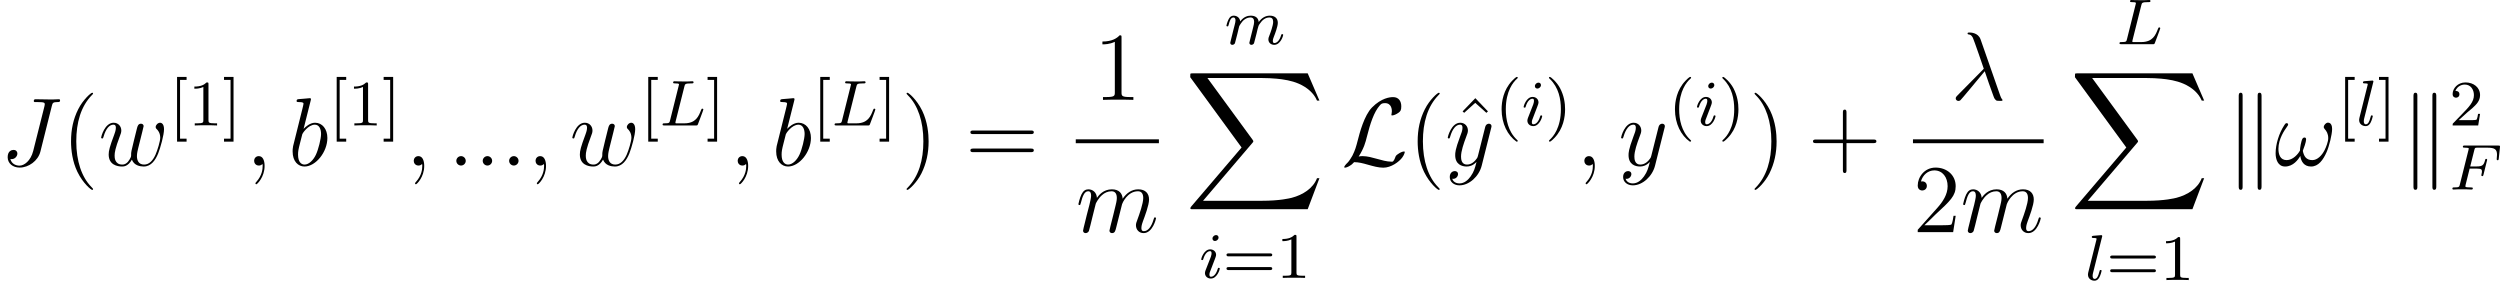
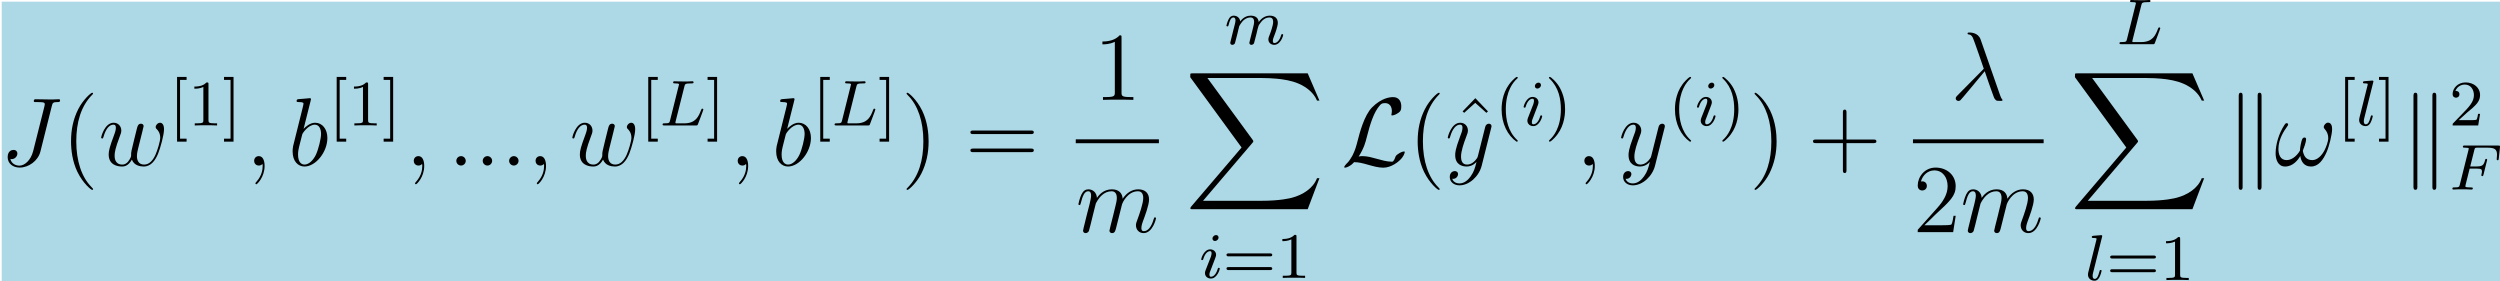
<svg xmlns="http://www.w3.org/2000/svg" xmlns:xlink="http://www.w3.org/1999/xlink" version="1.1" width="347.913pt" height="39.064pt" viewBox="-.239 -.233 347.913 39.064">
+   <rect width="100%" height="100%" fill="lightblue" />
  <defs>
    <path id="g1-76" d="M2.152-1.112C2.798-2.116 3.001-2.881 3.156-3.515C3.575-5.165 4.029-6.599 4.77-7.424C4.914-7.58 5.009-7.687 5.392-7.687C6.217-7.687 6.241-6.862 6.241-6.695C6.241-6.48 6.181-6.312 6.181-6.253C6.181-6.169 6.253-6.169 6.265-6.169C6.456-6.169 6.779-6.3 7.077-6.516C7.293-6.683 7.4-6.802 7.4-7.293C7.4-7.938 7.066-8.428 6.396-8.428C6.013-8.428 4.961-8.333 3.79-7.149C2.833-6.169 2.271-4.017 2.044-3.12C1.829-2.295 1.733-1.925 1.375-1.207C1.291-1.064 .98-.538 .813-.383C.49-.084 .371 .132 .371 .191C.371 .215 .395 .263 .478 .263C.526 .263 .777 .215 1.088 .012C1.291-.108 1.315-.132 1.59-.418C2.188-.406 2.606-.299 3.359-.084C3.969 .084 4.579 .263 5.189 .263C6.157 .263 7.137-.466 7.52-.992C7.759-1.315 7.831-1.614 7.831-1.65C7.831-1.733 7.759-1.733 7.747-1.733C7.556-1.733 7.269-1.602 7.066-1.459C6.743-1.255 6.719-1.184 6.647-.98C6.587-.789 6.516-.693 6.468-.622C6.372-.478 6.36-.478 6.181-.478C5.607-.478 5.009-.658 4.22-.873C3.885-.968 3.228-1.16 2.63-1.16C2.475-1.16 2.307-1.148 2.152-1.112Z" />
    <path id="g1-107" d="M2.056-8.56C2.056-8.751 2.056-8.966 1.817-8.966S1.578-8.703 1.578-8.524V2.546C1.578 2.738 1.578 2.989 1.817 2.989S2.056 2.774 2.056 2.582V-8.56ZM4.388-8.524C4.388-8.715 4.388-8.966 4.148-8.966S3.909-8.751 3.909-8.56V2.582C3.909 2.774 3.909 2.989 4.148 2.989S4.388 2.726 4.388 2.546V-8.524Z" />
    <path id="g0-88" d="M15.135 16.737L16.582 12.912H16.283C15.817 14.155 14.549 14.968 13.175 15.327C12.924 15.386 11.752 15.697 9.457 15.697H2.248L8.333 8.56C8.416 8.464 8.44 8.428 8.44 8.369C8.44 8.345 8.44 8.309 8.357 8.189L2.786 .574H9.337C10.939 .574 12.027 .741 12.134 .765C12.78 .861 13.82 1.064 14.765 1.662C15.064 1.853 15.876 2.391 16.283 3.359H16.582L15.135 0H1.004C.729 0 .717 .012 .681 .084C.669 .12 .669 .347 .669 .478L6.994 9.134L.801 16.391C.681 16.534 .681 16.594 .681 16.606C.681 16.737 .789 16.737 1.004 16.737H15.135Z" />
    <path id="g2-70" d="M2.519-2.582H3.347C4.001-2.582 4.033-2.455 4.033-2.224C4.033-2.168 4.033-2.088 3.977-1.881C3.969-1.849 3.961-1.785 3.961-1.761C3.961-1.753 3.961-1.65 4.081-1.65C4.176-1.65 4.2-1.73 4.224-1.833L4.647-3.539C4.655-3.555 4.678-3.658 4.678-3.666C4.678-3.698 4.655-3.778 4.551-3.778C4.455-3.778 4.439-3.706 4.415-3.61C4.256-2.989 4.073-2.845 3.363-2.845H2.59L3.092-4.854C3.164-5.141 3.172-5.157 3.499-5.157H4.67C5.619-5.157 5.89-4.957 5.89-4.272C5.89-4.105 5.85-3.897 5.85-3.746C5.85-3.65 5.906-3.61 5.97-3.61C6.081-3.61 6.089-3.682 6.105-3.818L6.249-5.173C6.257-5.212 6.257-5.268 6.257-5.308C6.257-5.42 6.161-5.42 6.017-5.42H1.929C1.785-5.42 1.682-5.42 1.682-5.276C1.682-5.157 1.777-5.157 1.913-5.157C1.969-5.157 2.08-5.157 2.216-5.141C2.383-5.125 2.407-5.109 2.407-5.029C2.407-4.989 2.399-4.957 2.375-4.87L1.315-.63C1.243-.327 1.227-.263 .638-.263C.486-.263 .391-.263 .391-.112C.391-.08 .414 0 .518 0C.685 0 .877-.024 1.052-.024H2.152C2.303-.016 2.59 0 2.742 0C2.798 0 2.909 0 2.909-.151C2.909-.263 2.813-.263 2.646-.263S2.415-.263 2.232-.279C2.016-.303 1.993-.327 1.993-.422C1.993-.43 1.993-.478 2.024-.598L2.519-2.582Z" />
    <path id="g2-76" d="M3.092-4.822C3.164-5.093 3.18-5.181 3.913-5.181C4.136-5.181 4.216-5.181 4.216-5.332C4.216-5.348 4.2-5.444 4.081-5.444C3.913-5.444 3.674-5.428 3.507-5.42H2.933C2.104-5.42 1.913-5.444 1.857-5.444C1.825-5.444 1.698-5.444 1.698-5.292C1.698-5.181 1.801-5.181 1.929-5.181C2.192-5.181 2.423-5.181 2.423-5.053C2.423-5.021 2.415-5.013 2.391-4.91L1.323-.63C1.251-.327 1.235-.263 .646-.263C.494-.263 .399-.263 .399-.112C.399 0 .502 0 .638 0H4.487C4.686 0 4.694-.008 4.758-.159C4.838-.383 5.42-1.881 5.42-1.961C5.42-2.032 5.356-2.072 5.3-2.072C5.212-2.072 5.197-2.016 5.141-1.897C4.854-1.156 4.511-.263 3.084-.263H2.072C2-.279 1.977-.279 1.977-.335C1.977-.399 1.993-.462 2.008-.51L3.092-4.822Z" />
    <path id="g2-105" d="M2.375-4.973C2.375-5.149 2.248-5.276 2.064-5.276C1.857-5.276 1.626-5.085 1.626-4.846C1.626-4.67 1.753-4.543 1.937-4.543C2.144-4.543 2.375-4.734 2.375-4.973ZM1.211-2.048L.781-.948C.741-.829 .701-.733 .701-.598C.701-.207 1.004 .08 1.427 .08C2.2 .08 2.527-1.036 2.527-1.14C2.527-1.219 2.463-1.243 2.407-1.243C2.311-1.243 2.295-1.188 2.271-1.108C2.088-.47 1.761-.143 1.443-.143C1.347-.143 1.251-.183 1.251-.399C1.251-.59 1.307-.733 1.411-.98C1.49-1.196 1.57-1.411 1.658-1.626L1.905-2.271C1.977-2.455 2.072-2.702 2.072-2.837C2.072-3.236 1.753-3.515 1.347-3.515C.574-3.515 .239-2.399 .239-2.295C.239-2.224 .295-2.192 .359-2.192C.462-2.192 .47-2.24 .494-2.319C.717-3.076 1.084-3.292 1.323-3.292C1.435-3.292 1.514-3.252 1.514-3.029C1.514-2.949 1.506-2.837 1.427-2.598L1.211-2.048Z" />
    <path id="g2-108" d="M2.088-5.292C2.096-5.308 2.12-5.412 2.12-5.42C2.12-5.46 2.088-5.531 1.993-5.531L1.188-5.467C.893-5.444 .829-5.436 .829-5.292C.829-5.181 .94-5.181 1.036-5.181C1.419-5.181 1.419-5.133 1.419-5.061C1.419-5.037 1.419-5.021 1.379-4.878L.391-.925C.359-.797 .359-.677 .359-.669C.359-.175 .765 .08 1.164 .08C1.506 .08 1.69-.191 1.777-.367C1.921-.63 2.04-1.1 2.04-1.14C2.04-1.188 2.016-1.243 1.913-1.243C1.841-1.243 1.817-1.203 1.817-1.196C1.801-1.172 1.761-1.028 1.737-.94C1.618-.478 1.467-.143 1.18-.143C.988-.143 .933-.327 .933-.518C.933-.669 .956-.757 .98-.861L2.088-5.292Z" />
    <path id="g2-109" d="M1.594-1.307C1.618-1.427 1.698-1.73 1.722-1.849C1.745-1.929 1.793-2.12 1.809-2.2C1.825-2.24 2.088-2.758 2.439-3.021C2.71-3.228 2.973-3.292 3.196-3.292C3.491-3.292 3.65-3.116 3.65-2.75C3.65-2.558 3.602-2.375 3.515-2.016C3.459-1.809 3.324-1.275 3.276-1.06L3.156-.582C3.116-.446 3.061-.207 3.061-.167C3.061 .016 3.212 .08 3.316 .08C3.459 .08 3.579-.016 3.634-.112C3.658-.159 3.722-.43 3.762-.598L3.945-1.307C3.969-1.427 4.049-1.73 4.073-1.849C4.184-2.279 4.184-2.287 4.368-2.55C4.631-2.941 5.005-3.292 5.539-3.292C5.826-3.292 5.994-3.124 5.994-2.75C5.994-2.311 5.659-1.395 5.507-1.012C5.428-.805 5.404-.749 5.404-.598C5.404-.143 5.778 .08 6.121 .08C6.902 .08 7.229-1.036 7.229-1.14C7.229-1.219 7.165-1.243 7.109-1.243C7.014-1.243 6.998-1.188 6.974-1.108C6.783-.446 6.448-.143 6.145-.143C6.017-.143 5.954-.223 5.954-.406S6.017-.765 6.097-.964C6.217-1.267 6.567-2.184 6.567-2.63C6.567-3.228 6.153-3.515 5.579-3.515C5.029-3.515 4.575-3.228 4.216-2.734C4.152-3.371 3.642-3.515 3.228-3.515C2.861-3.515 2.375-3.387 1.937-2.813C1.881-3.292 1.498-3.515 1.124-3.515C.845-3.515 .646-3.347 .51-3.076C.319-2.702 .239-2.311 .239-2.295C.239-2.224 .295-2.192 .359-2.192C.462-2.192 .47-2.224 .526-2.431C.622-2.821 .765-3.292 1.1-3.292C1.307-3.292 1.355-3.092 1.355-2.917C1.355-2.774 1.315-2.622 1.251-2.359C1.235-2.295 1.116-1.825 1.084-1.714L.789-.518C.757-.399 .709-.199 .709-.167C.709 .016 .861 .08 .964 .08C1.108 .08 1.227-.016 1.283-.112C1.307-.159 1.371-.43 1.411-.598L1.594-1.307Z" />
    <path id="g4-40" d="M2.654 1.993C2.718 1.993 2.813 1.993 2.813 1.897C2.813 1.865 2.805 1.857 2.702 1.753C1.61 .725 1.339-.757 1.339-1.993C1.339-4.288 2.287-5.364 2.694-5.731C2.805-5.834 2.813-5.842 2.813-5.882S2.782-5.978 2.702-5.978C2.574-5.978 2.176-5.571 2.112-5.499C1.044-4.384 .821-2.949 .821-1.993C.821-.207 1.57 1.227 2.654 1.993Z" />
    <path id="g4-41" d="M2.463-1.993C2.463-2.75 2.335-3.658 1.841-4.599C1.451-5.332 .725-5.978 .582-5.978C.502-5.978 .478-5.922 .478-5.882C.478-5.85 .478-5.834 .574-5.738C1.69-4.678 1.945-3.22 1.945-1.993C1.945 .295 .996 1.379 .59 1.745C.486 1.849 .478 1.857 .478 1.897S.502 1.993 .582 1.993C.709 1.993 1.108 1.586 1.172 1.514C2.24 .399 2.463-1.036 2.463-1.993Z" />
    <path id="g4-49" d="M2.503-5.077C2.503-5.292 2.487-5.3 2.271-5.3C1.945-4.981 1.522-4.79 .765-4.79V-4.527C.98-4.527 1.411-4.527 1.873-4.742V-.654C1.873-.359 1.849-.263 1.092-.263H.813V0C1.14-.024 1.825-.024 2.184-.024S3.236-.024 3.563 0V-.263H3.284C2.527-.263 2.503-.359 2.503-.654V-5.077Z" />
    <path id="g4-50" d="M2.248-1.626C2.375-1.745 2.71-2.008 2.837-2.12C3.332-2.574 3.802-3.013 3.802-3.738C3.802-4.686 3.005-5.3 2.008-5.3C1.052-5.3 .422-4.575 .422-3.866C.422-3.475 .733-3.419 .845-3.419C1.012-3.419 1.259-3.539 1.259-3.842C1.259-4.256 .861-4.256 .765-4.256C.996-4.838 1.53-5.037 1.921-5.037C2.662-5.037 3.045-4.407 3.045-3.738C3.045-2.909 2.463-2.303 1.522-1.339L.518-.303C.422-.215 .422-.199 .422 0H3.571L3.802-1.427H3.555C3.531-1.267 3.467-.869 3.371-.717C3.324-.654 2.718-.654 2.59-.654H1.172L2.248-1.626Z" />
    <path id="g4-61" d="M5.826-2.654C5.946-2.654 6.105-2.654 6.105-2.837S5.914-3.021 5.794-3.021H.781C.662-3.021 .47-3.021 .47-2.837S.63-2.654 .749-2.654H5.826ZM5.794-.964C5.914-.964 6.105-.964 6.105-1.148S5.946-1.331 5.826-1.331H.749C.63-1.331 .47-1.331 .47-1.148S.662-.964 .781-.964H5.794Z" />
    <path id="g4-91" d="M2.16 1.993V1.626H1.355V-5.611H2.16V-5.978H.988V1.993H2.16Z" />
    <path id="g4-93" d="M1.355-5.978H.183V-5.611H.988V1.626H.183V1.993H1.355V-5.978Z" />
    <path id="g5-40" d="M3.885 2.905C3.885 2.869 3.885 2.845 3.682 2.642C2.487 1.435 1.817-.538 1.817-2.977C1.817-5.296 2.379-7.293 3.766-8.703C3.885-8.811 3.885-8.835 3.885-8.871C3.885-8.942 3.826-8.966 3.778-8.966C3.622-8.966 2.642-8.106 2.056-6.934C1.447-5.727 1.172-4.447 1.172-2.977C1.172-1.913 1.339-.49 1.961 .789C2.666 2.224 3.646 3.001 3.778 3.001C3.826 3.001 3.885 2.977 3.885 2.905Z" />
    <path id="g5-41" d="M3.371-2.977C3.371-3.885 3.252-5.368 2.582-6.755C1.877-8.189 .897-8.966 .765-8.966C.717-8.966 .658-8.942 .658-8.871C.658-8.835 .658-8.811 .861-8.608C2.056-7.4 2.726-5.428 2.726-2.989C2.726-.669 2.164 1.327 .777 2.738C.658 2.845 .658 2.869 .658 2.905C.658 2.977 .717 3.001 .765 3.001C.921 3.001 1.901 2.14 2.487 .968C3.096-.251 3.371-1.542 3.371-2.977Z" />
    <path id="g5-43" d="M4.77-2.762H8.07C8.237-2.762 8.452-2.762 8.452-2.977C8.452-3.204 8.249-3.204 8.07-3.204H4.77V-6.504C4.77-6.671 4.77-6.886 4.555-6.886C4.328-6.886 4.328-6.683 4.328-6.504V-3.204H1.028C.861-3.204 .646-3.204 .646-2.989C.646-2.762 .849-2.762 1.028-2.762H4.328V.538C4.328 .705 4.328 .921 4.543 .921C4.77 .921 4.77 .717 4.77 .538V-2.762Z" />
    <path id="g5-49" d="M3.443-7.663C3.443-7.938 3.443-7.95 3.204-7.95C2.917-7.627 2.319-7.185 1.088-7.185V-6.838C1.363-6.838 1.961-6.838 2.618-7.149V-.921C2.618-.49 2.582-.347 1.53-.347H1.16V0C1.482-.024 2.642-.024 3.037-.024S4.579-.024 4.902 0V-.347H4.531C3.479-.347 3.443-.49 3.443-.921V-7.663Z" />
    <path id="g5-50" d="M5.26-2.008H4.997C4.961-1.805 4.866-1.148 4.746-.956C4.663-.849 3.981-.849 3.622-.849H1.411C1.733-1.124 2.463-1.889 2.774-2.176C4.591-3.85 5.26-4.471 5.26-5.655C5.26-7.03 4.172-7.95 2.786-7.95S.586-6.767 .586-5.738C.586-5.129 1.112-5.129 1.148-5.129C1.399-5.129 1.71-5.308 1.71-5.691C1.71-6.025 1.482-6.253 1.148-6.253C1.04-6.253 1.016-6.253 .98-6.241C1.207-7.054 1.853-7.603 2.63-7.603C3.646-7.603 4.268-6.755 4.268-5.655C4.268-4.639 3.682-3.754 3.001-2.989L.586-.287V0H4.949L5.26-2.008Z" />
    <path id="g5-61" d="M8.07-3.873C8.237-3.873 8.452-3.873 8.452-4.089C8.452-4.316 8.249-4.316 8.07-4.316H1.028C.861-4.316 .646-4.316 .646-4.101C.646-3.873 .849-3.873 1.028-3.873H8.07ZM8.07-1.65C8.237-1.65 8.452-1.65 8.452-1.865C8.452-2.092 8.249-2.092 8.07-2.092H1.028C.861-2.092 .646-2.092 .646-1.877C.646-1.65 .849-1.65 1.028-1.65H8.07Z" />
    <path id="g5-94" d="M2.929-8.297L1.363-6.671L1.554-6.492L2.917-7.723L4.292-6.492L4.483-6.671L2.929-8.297Z" />
    <path id="g3-21" d="M3.694-7.448C3.395-8.297 2.451-8.297 2.295-8.297C2.224-8.297 2.092-8.297 2.092-8.177C2.092-8.082 2.164-8.07 2.224-8.058C2.403-8.034 2.546-8.01 2.738-7.663C2.857-7.436 4.089-3.862 4.089-3.838C4.089-3.826 4.077-3.814 3.981-3.718L.873-.574C.729-.43 .634-.335 .634-.179C.634-.012 .777 .132 .968 .132C1.016 .132 1.148 .108 1.219 .036C1.411-.143 3.12-2.236 4.208-3.527C4.519-2.594 4.902-1.494 5.272-.49C5.332-.311 5.392-.143 5.559 .012C5.679 .12 5.703 .12 6.037 .12H6.265C6.312 .12 6.396 .12 6.396 .024C6.396-.024 6.384-.036 6.336-.084C6.229-.215 6.145-.43 6.097-.574L3.694-7.448Z" />
    <path id="g3-33" d="M7.101-4.495C7.101-4.842 7.006-5.284 6.587-5.284C6.348-5.284 6.073-4.985 6.073-4.746C6.073-4.639 6.121-4.567 6.217-4.459C6.396-4.256 6.623-3.933 6.623-3.371C6.623-2.941 6.36-2.26 6.169-1.889C5.834-1.231 5.284-.669 4.663-.669C3.909-.669 3.622-1.148 3.491-1.817C3.622-2.128 3.897-2.905 3.897-3.216C3.897-3.347 3.85-3.455 3.694-3.455C3.61-3.455 3.515-3.407 3.455-3.312C3.288-3.049 3.132-2.104 3.144-1.853C2.917-1.411 2.271-.669 1.506-.669C.705-.669 .49-1.375 .49-2.056C.49-3.3 1.267-4.388 1.482-4.686C1.602-4.866 1.686-4.985 1.686-5.009C1.686-5.093 1.638-5.224 1.53-5.224C1.339-5.224 1.279-5.069 1.184-4.926C.574-3.981 .143-2.654 .143-1.506C.143-.765 .418 .12 1.315 .12C2.307 .12 2.929-.729 3.18-1.184C3.276-.514 3.634 .12 4.507 .12C5.416 .12 5.99-.681 6.42-1.65C6.731-2.343 7.101-3.838 7.101-4.495Z" />
    <path id="g3-58" d="M2.2-.574C2.2-.921 1.913-1.16 1.626-1.16C1.279-1.16 1.04-.873 1.04-.586C1.04-.239 1.327 0 1.614 0C1.961 0 2.2-.287 2.2-.574Z" />
    <path id="g3-59" d="M2.331 .048C2.331-.646 2.104-1.16 1.614-1.16C1.231-1.16 1.04-.849 1.04-.586S1.219 0 1.626 0C1.781 0 1.913-.048 2.02-.155C2.044-.179 2.056-.179 2.068-.179C2.092-.179 2.092-.012 2.092 .048C2.092 .442 2.02 1.219 1.327 1.997C1.196 2.14 1.196 2.164 1.196 2.188C1.196 2.248 1.255 2.307 1.315 2.307C1.411 2.307 2.331 1.423 2.331 .048Z" />
    <path id="g3-74" d="M6.384-7.34C6.48-7.699 6.504-7.819 7.089-7.819C7.281-7.819 7.4-7.819 7.4-8.034C7.4-8.165 7.293-8.165 7.245-8.165C7.042-8.165 6.814-8.141 6.599-8.141H5.942C5.44-8.141 4.914-8.165 4.411-8.165C4.304-8.165 4.16-8.165 4.16-7.95C4.16-7.831 4.256-7.831 4.256-7.819H4.555C5.511-7.819 5.511-7.723 5.511-7.544C5.511-7.532 5.511-7.448 5.464-7.257L4.089-1.793C3.778-.574 2.977 .012 2.403 .012C1.997 .012 1.423-.179 1.279-.813C1.327-.801 1.387-.789 1.435-.789C1.829-.789 2.14-1.136 2.14-1.482C2.14-1.674 2.02-1.925 1.662-1.925C1.447-1.925 .944-1.805 .944-1.028C.944-.275 1.566 .251 2.427 .251C3.515 .251 4.686-.574 4.973-1.71L6.384-7.34Z" />
    <path id="g3-98" d="M2.762-7.998C2.774-8.046 2.798-8.118 2.798-8.177C2.798-8.297 2.678-8.297 2.654-8.297C2.642-8.297 2.212-8.261 1.997-8.237C1.793-8.225 1.614-8.201 1.399-8.189C1.112-8.165 1.028-8.153 1.028-7.938C1.028-7.819 1.148-7.819 1.267-7.819C1.877-7.819 1.877-7.711 1.877-7.592C1.877-7.508 1.781-7.161 1.733-6.946L1.447-5.798C1.327-5.32 .646-2.606 .598-2.391C.538-2.092 .538-1.889 .538-1.733C.538-.514 1.219 .12 1.997 .12C3.383 .12 4.818-1.662 4.818-3.395C4.818-4.495 4.196-5.272 3.3-5.272C2.678-5.272 2.116-4.758 1.889-4.519L2.762-7.998ZM2.008-.12C1.626-.12 1.207-.406 1.207-1.339C1.207-1.733 1.243-1.961 1.459-2.798C1.494-2.953 1.686-3.718 1.733-3.873C1.757-3.969 2.463-5.033 3.276-5.033C3.802-5.033 4.041-4.507 4.041-3.885C4.041-3.312 3.706-1.961 3.407-1.339C3.108-.693 2.558-.12 2.008-.12Z" />
    <path id="g3-109" d="M2.463-3.503C2.487-3.575 2.786-4.172 3.228-4.555C3.539-4.842 3.945-5.033 4.411-5.033C4.89-5.033 5.057-4.674 5.057-4.196C5.057-4.125 5.057-3.885 4.914-3.324L4.615-2.092C4.519-1.733 4.292-.849 4.268-.717C4.22-.538 4.148-.227 4.148-.179C4.148-.012 4.28 .12 4.459 .12C4.818 .12 4.878-.155 4.985-.586L5.703-3.443C5.727-3.539 6.348-5.033 7.663-5.033C8.141-5.033 8.309-4.674 8.309-4.196C8.309-3.527 7.843-2.224 7.58-1.506C7.472-1.219 7.412-1.064 7.412-.849C7.412-.311 7.783 .12 8.357 .12C9.468 .12 9.887-1.638 9.887-1.71C9.887-1.769 9.839-1.817 9.767-1.817C9.66-1.817 9.648-1.781 9.588-1.578C9.313-.622 8.871-.12 8.393-.12C8.273-.12 8.082-.132 8.082-.514C8.082-.825 8.225-1.207 8.273-1.339C8.488-1.913 9.026-3.324 9.026-4.017C9.026-4.734 8.608-5.272 7.699-5.272C6.898-5.272 6.253-4.818 5.774-4.113C5.738-4.758 5.344-5.272 4.447-5.272C3.383-5.272 2.821-4.519 2.606-4.22C2.57-4.902 2.08-5.272 1.554-5.272C1.207-5.272 .933-5.105 .705-4.651C.49-4.22 .323-3.491 .323-3.443S.371-3.335 .454-3.335C.55-3.335 .562-3.347 .634-3.622C.813-4.328 1.04-5.033 1.518-5.033C1.793-5.033 1.889-4.842 1.889-4.483C1.889-4.22 1.769-3.754 1.686-3.383L1.351-2.092C1.303-1.865 1.172-1.327 1.112-1.112C1.028-.801 .897-.239 .897-.179C.897-.012 1.028 .12 1.207 .12C1.351 .12 1.518 .048 1.614-.132C1.638-.191 1.745-.61 1.805-.849L2.068-1.925L2.463-3.503Z" />
    <path id="g3-119" d="M4.113-.729C4.376-.012 5.117 .12 5.571 .12C6.48 .12 7.018-.669 7.352-1.494C7.627-2.188 8.07-3.766 8.07-4.471C8.07-5.2 7.699-5.272 7.592-5.272C7.305-5.272 7.042-4.985 7.042-4.746C7.042-4.603 7.125-4.519 7.185-4.471C7.293-4.364 7.603-4.041 7.603-3.419C7.603-3.013 7.269-1.889 7.018-1.327C6.683-.598 6.241-.12 5.619-.12C4.949-.12 4.734-.622 4.734-1.172C4.734-1.518 4.842-1.937 4.89-2.14L5.392-4.148C5.452-4.388 5.559-4.806 5.559-4.854C5.559-5.033 5.416-5.153 5.236-5.153C4.89-5.153 4.806-4.854 4.734-4.567C4.615-4.101 4.113-2.08 4.065-1.817C4.017-1.614 4.017-1.482 4.017-1.219C4.017-.933 3.634-.478 3.622-.454C3.491-.323 3.3-.12 2.929-.12C1.985-.12 1.985-1.016 1.985-1.219C1.985-1.602 2.068-2.128 2.606-3.551C2.75-3.921 2.809-4.077 2.809-4.316C2.809-4.818 2.451-5.272 1.865-5.272C.765-5.272 .323-3.539 .323-3.443C.323-3.395 .371-3.335 .454-3.335C.562-3.335 .574-3.383 .622-3.551C.921-4.603 1.387-5.033 1.829-5.033C1.949-5.033 2.14-5.021 2.14-4.639C2.14-4.579 2.14-4.328 1.937-3.802C1.375-2.307 1.255-1.817 1.255-1.363C1.255-.108 2.283 .12 2.893 .12C3.096 .12 3.634 .12 4.113-.729Z" />
    <path id="g3-121" d="M3.144 1.339C2.821 1.793 2.355 2.2 1.769 2.2C1.626 2.2 1.052 2.176 .873 1.626C.909 1.638 .968 1.638 .992 1.638C1.351 1.638 1.59 1.327 1.59 1.052S1.363 .681 1.184 .681C.992 .681 .574 .825 .574 1.411C.574 2.02 1.088 2.439 1.769 2.439C2.965 2.439 4.172 1.339 4.507 .012L5.679-4.651C5.691-4.71 5.715-4.782 5.715-4.854C5.715-5.033 5.571-5.153 5.392-5.153C5.284-5.153 5.033-5.105 4.937-4.746L4.053-1.231C3.993-1.016 3.993-.992 3.897-.861C3.658-.526 3.264-.12 2.69-.12C2.02-.12 1.961-.777 1.961-1.1C1.961-1.781 2.283-2.702 2.606-3.563C2.738-3.909 2.809-4.077 2.809-4.316C2.809-4.818 2.451-5.272 1.865-5.272C.765-5.272 .323-3.539 .323-3.443C.323-3.395 .371-3.335 .454-3.335C.562-3.335 .574-3.383 .622-3.551C.909-4.555 1.363-5.033 1.829-5.033C1.937-5.033 2.14-5.033 2.14-4.639C2.14-4.328 2.008-3.981 1.829-3.527C1.243-1.961 1.243-1.566 1.243-1.279C1.243-.143 2.056 .12 2.654 .12C3.001 .12 3.431 .012 3.85-.43L3.862-.418C3.682 .287 3.563 .753 3.144 1.339Z" />
  </defs>
  <g id="page1" transform="matrix(1.13 0 0 1.13 -63.98604 -62.379)">
    <use x="56.413" y="75.384" xlink:href="#g3-74" />
    <use x="63.99" y="75.384" xlink:href="#g5-40" />
    <use x="68.543" y="75.384" xlink:href="#g3-119" />
    <use x="77.232" y="70.448" xlink:href="#g4-91" />
    <use x="79.585" y="70.448" xlink:href="#g4-49" />
    <use x="83.819" y="70.448" xlink:href="#g4-93" />
    <use x="86.669" y="75.384" xlink:href="#g3-59" />
    <use x="91.913" y="75.384" xlink:href="#g3-98" />
    <use x="96.89" y="70.448" xlink:href="#g4-91" />
    <use x="99.243" y="70.448" xlink:href="#g4-49" />
    <use x="103.477" y="70.448" xlink:href="#g4-93" />
    <use x="106.327" y="75.384" xlink:href="#g3-59" />
    <use x="111.572" y="75.384" xlink:href="#g3-58" />
    <use x="114.823" y="75.384" xlink:href="#g3-58" />
    <use x="118.075" y="75.384" xlink:href="#g3-58" />
    <use x="121.327" y="75.384" xlink:href="#g3-59" />
    <use x="126.571" y="75.384" xlink:href="#g3-119" />
    <use x="135.26" y="70.448" xlink:href="#g4-91" />
    <use x="137.613" y="70.448" xlink:href="#g2-76" />
    <use x="143.372" y="70.448" xlink:href="#g4-93" />
    <use x="146.222" y="75.384" xlink:href="#g3-59" />
    <use x="151.466" y="75.384" xlink:href="#g3-98" />
    <use x="156.443" y="70.448" xlink:href="#g4-91" />
    <use x="158.796" y="70.448" xlink:href="#g2-76" />
    <use x="164.555" y="70.448" xlink:href="#g4-93" />
    <use x="167.405" y="75.384" xlink:href="#g5-41" />
    <use x="175.278" y="75.384" xlink:href="#g5-61" />
    <use x="191.092" y="67.296" xlink:href="#g5-49" />
    <rect x="188.899" y="72.156" height=".478" width="10.239" />
    <use x="188.899" y="83.585" xlink:href="#g3-109" />
    <use x="207.216" y="60.44" xlink:href="#g2-109" />
    <use x="202.327" y="64.027" xlink:href="#g0-88" />
    <use x="204.109" y="89.221" xlink:href="#g2-105" />
    <use x="206.992" y="89.221" xlink:href="#g4-61" />
    <use x="213.579" y="89.221" xlink:href="#g4-49" />
    <use x="221.588" y="75.384" xlink:href="#g1-76" />
    <use x="229.834" y="75.384" xlink:href="#g5-40" />
    <use x="235.178" y="75.384" xlink:href="#g5-94" />
    <use x="234.386" y="75.384" xlink:href="#g3-121" />
    <use x="240.522" y="70.448" xlink:href="#g4-40" />
    <use x="243.816" y="70.448" xlink:href="#g2-105" />
    <use x="246.699" y="70.448" xlink:href="#g4-41" />
    <use x="250.49" y="75.384" xlink:href="#g3-59" />
    <use x="255.734" y="75.384" xlink:href="#g3-121" />
    <use x="261.871" y="70.448" xlink:href="#g4-40" />
    <use x="265.164" y="70.448" xlink:href="#g2-105" />
    <use x="268.047" y="70.448" xlink:href="#g4-41" />
    <use x="271.839" y="75.384" xlink:href="#g5-41" />
    <use x="279.048" y="75.384" xlink:href="#g5-43" />
    <use x="296.637" y="67.296" xlink:href="#g3-21" />
    <rect x="292.005" y="72.156" height=".478" width="16.092" />
    <use x="292.005" y="83.585" xlink:href="#g5-50" />
    <use x="297.858" y="83.585" xlink:href="#g3-109" />
    <use x="317.04" y="60.44" xlink:href="#g2-76" />
    <use x="311.285" y="64.027" xlink:href="#g0-88" />
    <use x="313.198" y="89.487" xlink:href="#g2-108" />
    <use x="315.82" y="89.487" xlink:href="#g4-61" />
    <use x="322.406" y="89.487" xlink:href="#g4-49" />
    <use x="330.546" y="75.384" xlink:href="#g1-107" />
    <use x="336.524" y="75.384" xlink:href="#g3-33" />
    <use x="344.242" y="70.448" xlink:href="#g4-91" />
    <use x="346.594" y="70.448" xlink:href="#g2-108" />
    <use x="349.216" y="70.448" xlink:href="#g4-93" />
    <use x="352.067" y="75.384" xlink:href="#g1-107" />
    <use x="358.044" y="70.448" xlink:href="#g4-50" />
    <use x="358.044" y="78.34" xlink:href="#g2-70" />
  </g>
</svg>
